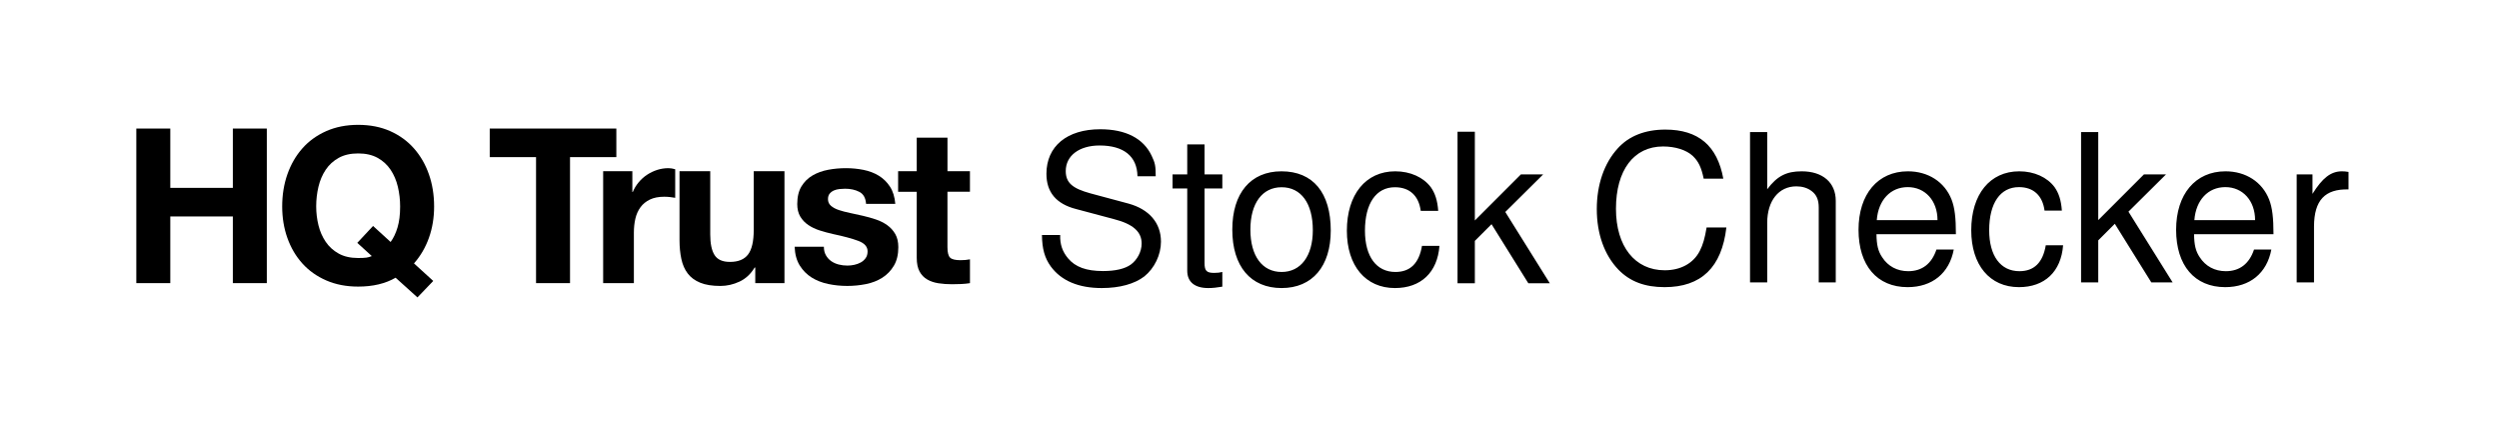
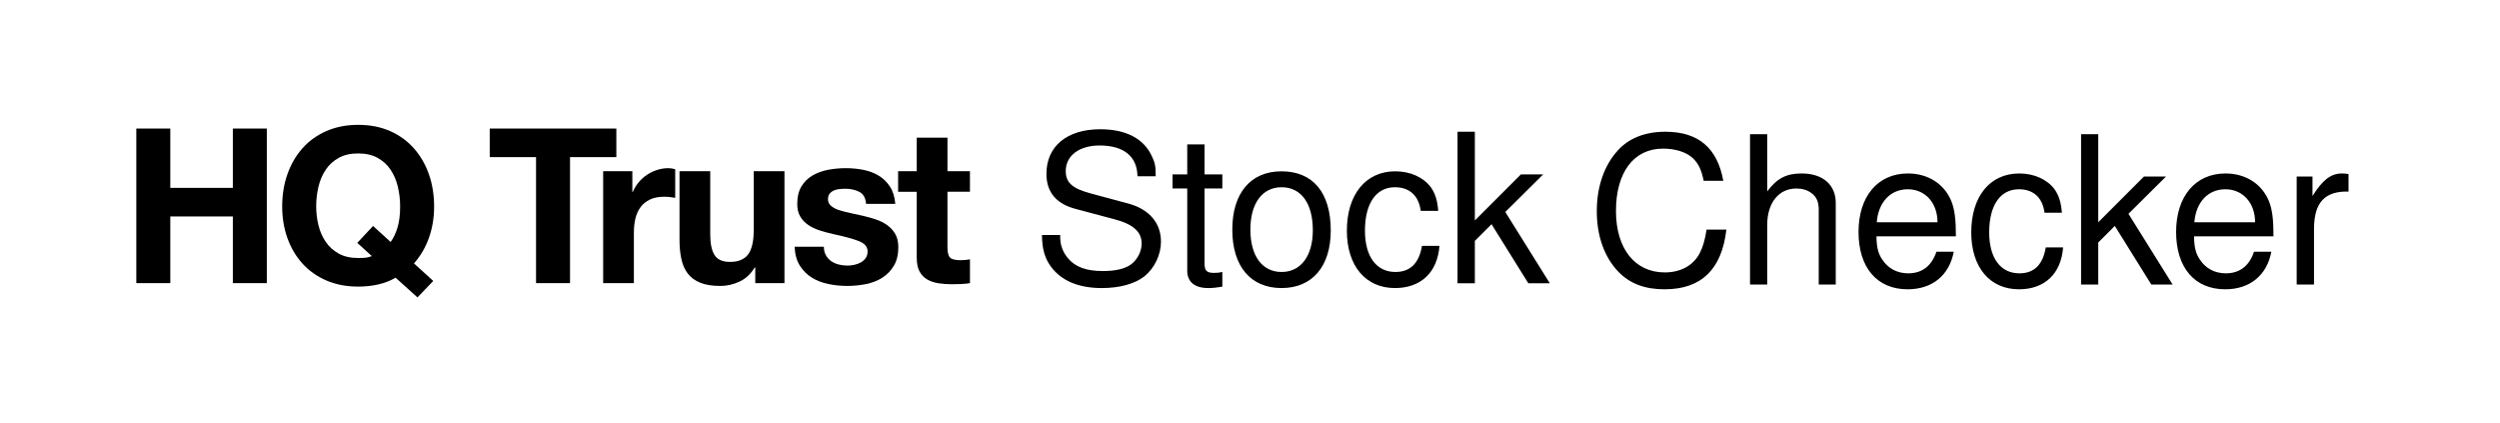
<svg xmlns="http://www.w3.org/2000/svg" width="296.022" height="50">
  <style type="text/css">.st0{clip-path:url(#SVGID_2_);}</style>
  <g>
-     <rect fill="none" id="canvas_background" height="52" width="298.022" y="-1" x="-1" />
+     <rect x="-1" y="-1" width="298.022" height="52" id="canvas_background" fill="none" />
  </g>
  <g>
-     <g id="svg_4" stroke="null">
-       <path id="svg_5" d="m20.173,15.221l0,7.024l7.409,0l0,-7.024l4.024,0l0,18.304l-4.024,0l0,-7.895l-7.409,0l0,7.895l-4.025,0l0,-18.304l4.025,0z" stroke="null" />
-       <path id="svg_6" d="m46.86,32.884c-1.214,0.702 -2.693,1.051 -4.435,1.051c-1.401,0 -2.662,-0.244 -3.78,-0.731c-1.12,-0.487 -2.064,-1.158 -2.834,-2.014s-1.359,-1.859 -1.769,-3.012c-0.411,-1.154 -0.615,-2.397 -0.615,-3.73c0,-1.367 0.205,-2.636 0.615,-3.807c0.41,-1.17 0.999,-2.192 1.769,-3.064s1.714,-1.554 2.834,-2.051c1.119,-0.495 2.38,-0.743 3.78,-0.743c1.418,0 2.682,0.248 3.794,0.743c1.111,0.495 2.051,1.179 2.82,2.051c0.768,0.872 1.359,1.894 1.769,3.064c0.41,1.171 0.615,2.44 0.615,3.807c0,1.333 -0.206,2.573 -0.615,3.717s-1,2.153 -1.769,3.025l2.282,2.077l-1.871,1.948l-2.589,-2.332zm-0.59,-4.23c0.341,-0.461 0.614,-1.035 0.819,-1.718c0.206,-0.684 0.309,-1.514 0.309,-2.487c0,-0.803 -0.09,-1.58 -0.269,-2.333c-0.178,-0.752 -0.465,-1.423 -0.858,-2.012c-0.394,-0.59 -0.907,-1.059 -1.538,-1.41c-0.633,-0.35 -1.402,-0.526 -2.307,-0.526c-0.905,0 -1.676,0.175 -2.306,0.526c-0.633,0.35 -1.144,0.819 -1.538,1.406c-0.393,0.588 -0.679,1.259 -0.858,2.009c-0.179,0.75 -0.269,1.527 -0.269,2.328c0,0.768 0.09,1.513 0.269,2.237c0.178,0.725 0.465,1.377 0.858,1.958c0.394,0.58 0.905,1.044 1.538,1.394c0.632,0.351 1.401,0.524 2.306,0.524c0.428,0 0.752,-0.015 0.973,-0.045s0.436,-0.092 0.642,-0.185l-1.719,-1.564l1.871,-2l2.077,1.897z" stroke="null" />
-       <path id="svg_7" d="m58.012,18.605l0,-3.384l14.997,0l0,3.384l-5.486,0l0,14.92l-4.025,0l0,-14.92l-5.486,0z" stroke="null" />
-       <path id="svg_8" d="m74.906,20.271l0,2.461l0.051,0c0.17,-0.41 0.402,-0.79 0.692,-1.141c0.29,-0.35 0.623,-0.649 1,-0.897c0.375,-0.247 0.777,-0.439 1.205,-0.577c0.426,-0.136 0.87,-0.205 1.333,-0.205c0.239,0 0.505,0.043 0.795,0.128l0,3.384c-0.17,-0.034 -0.375,-0.064 -0.614,-0.09c-0.24,-0.026 -0.471,-0.038 -0.693,-0.038c-0.665,0 -1.231,0.111 -1.691,0.333c-0.461,0.223 -0.834,0.526 -1.115,0.91c-0.282,0.385 -0.484,0.832 -0.604,1.346c-0.12,0.512 -0.179,1.069 -0.179,1.666l0,5.973l-3.639,0l0,-13.254l3.46,0z" stroke="null" />
-       <path id="svg_9" d="m89.466,33.525l0,-1.846l-0.076,0c-0.461,0.769 -1.06,1.325 -1.795,1.668c-0.735,0.341 -1.487,0.512 -2.257,0.512c-0.974,0 -1.772,-0.128 -2.397,-0.385s-1.115,-0.619 -1.474,-1.09c-0.36,-0.47 -0.612,-1.043 -0.756,-1.719c-0.146,-0.675 -0.218,-1.423 -0.218,-2.243l0,-8.152l3.639,0l0,7.485c0,1.094 0.17,1.911 0.513,2.449c0.341,0.538 0.949,0.808 1.82,0.808c0.99,0 1.708,-0.296 2.153,-0.886c0.444,-0.59 0.667,-1.559 0.667,-2.91l0,-6.946l3.64,0l0,13.254l-3.46,0l0,0.001z" stroke="null" />
-       <path id="svg_10" d="m97.837,30.23c0.162,0.282 0.371,0.513 0.628,0.693c0.256,0.178 0.551,0.312 0.884,0.397s0.679,0.127 1.038,0.127c0.256,0 0.526,-0.029 0.808,-0.089c0.282,-0.061 0.538,-0.155 0.769,-0.282c0.23,-0.128 0.422,-0.299 0.576,-0.513c0.155,-0.213 0.231,-0.482 0.231,-0.806c0,-0.548 -0.364,-0.957 -1.09,-1.232c-0.727,-0.273 -1.74,-0.547 -3.038,-0.82c-0.529,-0.12 -1.046,-0.26 -1.551,-0.422s-0.952,-0.375 -1.345,-0.642c-0.394,-0.265 -0.71,-0.598 -0.949,-0.999s-0.359,-0.893 -0.359,-1.474c0,-0.854 0.167,-1.554 0.5,-2.102c0.333,-0.547 0.773,-0.978 1.32,-1.295s1.162,-0.538 1.846,-0.667s1.384,-0.192 2.102,-0.192c0.718,0 1.415,0.069 2.089,0.205c0.676,0.136 1.278,0.367 1.809,0.692c0.529,0.325 0.97,0.756 1.32,1.295c0.351,0.538 0.559,1.218 0.628,2.038l-3.461,0c-0.052,-0.702 -0.317,-1.175 -0.796,-1.423c-0.478,-0.247 -1.043,-0.372 -1.692,-0.372c-0.205,0 -0.426,0.013 -0.665,0.038c-0.24,0.026 -0.458,0.082 -0.655,0.167c-0.197,0.086 -0.364,0.21 -0.5,0.372c-0.138,0.163 -0.205,0.381 -0.205,0.654c0,0.325 0.12,0.59 0.359,0.795s0.551,0.372 0.936,0.5c0.385,0.128 0.825,0.242 1.32,0.345c0.496,0.103 1,0.214 1.514,0.333c0.529,0.12 1.045,0.266 1.551,0.436c0.503,0.17 0.952,0.397 1.345,0.679c0.394,0.282 0.708,0.633 0.949,1.051c0.239,0.418 0.359,0.936 0.359,1.551c0,0.872 -0.175,1.602 -0.526,2.192s-0.806,1.064 -1.372,1.423c-0.563,0.359 -1.21,0.611 -1.936,0.756c-0.726,0.144 -1.466,0.218 -2.216,0.218c-0.769,0 -1.522,-0.076 -2.257,-0.231c-0.735,-0.154 -1.388,-0.41 -1.961,-0.768c-0.573,-0.36 -1.043,-0.834 -1.41,-1.424s-0.569,-1.328 -0.604,-2.216l3.462,0c0,0.392 0.082,0.729 0.244,1.01z" stroke="null" />
-       <path id="svg_11" d="m114.896,20.271l0,2.435l-2.665,0l0,6.563c0,0.614 0.103,1.025 0.308,1.231s0.615,0.308 1.231,0.308c0.205,0 0.402,-0.008 0.59,-0.024s0.367,-0.043 0.538,-0.077l0,2.82c-0.308,0.051 -0.649,0.085 -1.025,0.103c-0.375,0.017 -0.743,0.026 -1.101,0.026c-0.564,0 -1.099,-0.038 -1.602,-0.115c-0.506,-0.077 -0.949,-0.226 -1.334,-0.45c-0.385,-0.221 -0.689,-0.538 -0.91,-0.947c-0.221,-0.411 -0.332,-0.949 -0.332,-1.616l0,-7.818l-2.206,0l0,-2.435l2.206,0l0,-3.974l3.64,0l0,3.974l2.664,0l0,-0.001z" stroke="null" />
+     <g stroke="null" id="svg_4">
+       <path stroke="null" d="m20.173,15.221l0,7.024l7.409,0l0,-7.024l4.024,0l0,18.304l-4.024,0l0,-7.895l-7.409,0l0,7.895l-4.025,0l0,-18.304l4.025,0z" id="svg_5" />
+       <path stroke="null" d="m46.86,32.884c-1.214,0.702 -2.693,1.051 -4.435,1.051c-1.401,0 -2.662,-0.244 -3.78,-0.731c-1.12,-0.487 -2.064,-1.158 -2.834,-2.014s-1.359,-1.859 -1.769,-3.012c-0.411,-1.154 -0.615,-2.397 -0.615,-3.73c0,-1.367 0.205,-2.636 0.615,-3.807c0.41,-1.17 0.999,-2.192 1.769,-3.064s1.714,-1.554 2.834,-2.051c1.119,-0.495 2.38,-0.743 3.78,-0.743c1.418,0 2.682,0.248 3.794,0.743c1.111,0.495 2.051,1.179 2.82,2.051c0.768,0.872 1.359,1.894 1.769,3.064c0.41,1.171 0.615,2.44 0.615,3.807c0,1.333 -0.206,2.573 -0.615,3.717s-1,2.153 -1.769,3.025l2.282,2.077l-1.871,1.948l-2.589,-2.332zm-0.59,-4.23c0.341,-0.461 0.614,-1.035 0.819,-1.718c0.206,-0.684 0.309,-1.514 0.309,-2.487c0,-0.803 -0.09,-1.58 -0.269,-2.333c-0.178,-0.752 -0.465,-1.423 -0.858,-2.012c-0.394,-0.59 -0.907,-1.059 -1.538,-1.41c-0.633,-0.35 -1.402,-0.526 -2.307,-0.526c-0.905,0 -1.676,0.175 -2.306,0.526c-0.633,0.35 -1.144,0.819 -1.538,1.406c-0.393,0.588 -0.679,1.259 -0.858,2.009c-0.179,0.75 -0.269,1.527 -0.269,2.328c0,0.768 0.09,1.513 0.269,2.237c0.178,0.725 0.465,1.377 0.858,1.958c0.394,0.58 0.905,1.044 1.538,1.394c0.632,0.351 1.401,0.524 2.306,0.524c0.428,0 0.752,-0.015 0.973,-0.045s0.436,-0.092 0.642,-0.185l-1.719,-1.564l1.871,-2l2.077,1.897z" id="svg_6" />
+       <path stroke="null" d="m58.012,18.605l0,-3.384l14.997,0l0,3.384l-5.486,0l0,14.92l-4.025,0l0,-14.92l-5.486,0z" id="svg_7" />
+       <path stroke="null" d="m74.906,20.271l0,2.461l0.051,0c0.17,-0.41 0.402,-0.79 0.692,-1.141c0.29,-0.35 0.623,-0.649 1,-0.897c0.375,-0.247 0.777,-0.439 1.205,-0.577c0.426,-0.136 0.87,-0.205 1.333,-0.205c0.239,0 0.505,0.043 0.795,0.128l0,3.384c-0.17,-0.034 -0.375,-0.064 -0.614,-0.09c-0.24,-0.026 -0.471,-0.038 -0.693,-0.038c-0.665,0 -1.231,0.111 -1.691,0.333c-0.461,0.223 -0.834,0.526 -1.115,0.91c-0.282,0.385 -0.484,0.832 -0.604,1.346c-0.12,0.512 -0.179,1.069 -0.179,1.666l0,5.973l-3.639,0l0,-13.254l3.46,0z" id="svg_8" />
+       <path stroke="null" d="m89.466,33.525l0,-1.846l-0.076,0c-0.461,0.769 -1.06,1.325 -1.795,1.668c-0.735,0.341 -1.487,0.512 -2.257,0.512c-0.974,0 -1.772,-0.128 -2.397,-0.385s-1.115,-0.619 -1.474,-1.09c-0.36,-0.47 -0.612,-1.043 -0.756,-1.719c-0.146,-0.675 -0.218,-1.423 -0.218,-2.243l0,-8.152l3.639,0l0,7.485c0,1.094 0.17,1.911 0.513,2.449c0.341,0.538 0.949,0.808 1.82,0.808c0.99,0 1.708,-0.296 2.153,-0.886c0.444,-0.59 0.667,-1.559 0.667,-2.91l0,-6.946l3.64,0l0,13.254l-3.46,0l0,0.001z" id="svg_9" />
+       <path stroke="null" d="m97.837,30.23c0.162,0.282 0.371,0.513 0.628,0.693c0.256,0.178 0.551,0.312 0.884,0.397s0.679,0.127 1.038,0.127c0.256,0 0.526,-0.029 0.808,-0.089c0.282,-0.061 0.538,-0.155 0.769,-0.282c0.23,-0.128 0.422,-0.299 0.576,-0.513c0.155,-0.213 0.231,-0.482 0.231,-0.806c0,-0.548 -0.364,-0.957 -1.09,-1.232c-0.727,-0.273 -1.74,-0.547 -3.038,-0.82c-0.529,-0.12 -1.046,-0.26 -1.551,-0.422s-0.952,-0.375 -1.345,-0.642c-0.394,-0.265 -0.71,-0.598 -0.949,-0.999s-0.359,-0.893 -0.359,-1.474c0,-0.854 0.167,-1.554 0.5,-2.102c0.333,-0.547 0.773,-0.978 1.32,-1.295s1.162,-0.538 1.846,-0.667s1.384,-0.192 2.102,-0.192c0.718,0 1.415,0.069 2.089,0.205c0.676,0.136 1.278,0.367 1.809,0.692c0.529,0.325 0.97,0.756 1.32,1.295c0.351,0.538 0.559,1.218 0.628,2.038l-3.461,0c-0.052,-0.702 -0.317,-1.175 -0.796,-1.423c-0.478,-0.247 -1.043,-0.372 -1.692,-0.372c-0.205,0 -0.426,0.013 -0.665,0.038c-0.24,0.026 -0.458,0.082 -0.655,0.167c-0.197,0.086 -0.364,0.21 -0.5,0.372c-0.138,0.163 -0.205,0.381 -0.205,0.654c0,0.325 0.12,0.59 0.359,0.795s0.551,0.372 0.936,0.5c0.385,0.128 0.825,0.242 1.32,0.345c0.496,0.103 1,0.214 1.514,0.333c0.529,0.12 1.045,0.266 1.551,0.436c0.503,0.17 0.952,0.397 1.345,0.679c0.394,0.282 0.708,0.633 0.949,1.051c0.239,0.418 0.359,0.936 0.359,1.551c0,0.872 -0.175,1.602 -0.526,2.192s-0.806,1.064 -1.372,1.423c-0.563,0.359 -1.21,0.611 -1.936,0.756c-0.726,0.144 -1.466,0.218 -2.216,0.218c-0.769,0 -1.522,-0.076 -2.257,-0.231c-0.735,-0.154 -1.388,-0.41 -1.961,-0.768c-0.573,-0.36 -1.043,-0.834 -1.41,-1.424s-0.569,-1.328 -0.604,-2.216l3.462,0c0,0.392 0.082,0.729 0.244,1.01z" id="svg_10" />
+       <path stroke="null" d="m114.896,20.271l0,2.435l-2.665,0l0,6.563c0,0.614 0.103,1.025 0.308,1.231s0.615,0.308 1.231,0.308c0.205,0 0.402,-0.008 0.59,-0.024s0.367,-0.043 0.538,-0.077l0,2.82c-0.308,0.051 -0.649,0.085 -1.025,0.103c-0.375,0.017 -0.743,0.026 -1.101,0.026c-0.564,0 -1.099,-0.038 -1.602,-0.115c-0.506,-0.077 -0.949,-0.226 -1.334,-0.45c-0.385,-0.221 -0.689,-0.538 -0.91,-0.947c-0.221,-0.411 -0.332,-0.949 -0.332,-1.616l0,-7.818l-2.206,0l0,-2.435l2.206,0l0,-3.974l3.64,0l0,3.974l2.664,0l0,-0.001z" id="svg_11" />
    </g>
-     <text font-weight="normal" xml:space="preserve" text-anchor="start" font-family="Helvetica, Arial, sans-serif" font-size="21" id="svg_12" y="40.417" x="119.098" stroke-width="0" fill="#000000" transform="matrix(1.17179,0,0,1.17179,-17.32194,-13.82077) " stroke="#000">Stock</text>
-     <text xml:space="preserve" text-anchor="start" font-family="Helvetica, Arial, sans-serif" font-size="21" id="svg_13" y="39.083" x="272.27" fill-opacity="null" stroke-opacity="null" stroke-width="0" fill="#000000" transform="matrix(1.162589,0,0,1.162589,-128.5681,-11.99913) " stroke="#000">Checker</text>
+     <text stroke="#000" transform="matrix(1.17179,0,0,1.17179,-17.32194,-13.82077) " fill="#000000" stroke-width="0" x="119.098" y="40.417" id="svg_12" font-size="21" font-family="Helvetica, Arial, sans-serif" text-anchor="start" xml:space="preserve" font-weight="normal">Stock</text>
+     <text stroke="#000" transform="matrix(1.162589,0,0,1.162589,-128.5681,-11.99913) " fill="#000000" stroke-width="0" stroke-opacity="null" fill-opacity="null" x="272.27" y="39.301" id="svg_13" font-size="21" font-family="Helvetica, Arial, sans-serif" text-anchor="start" xml:space="preserve">Checker</text>
  </g>
</svg>
